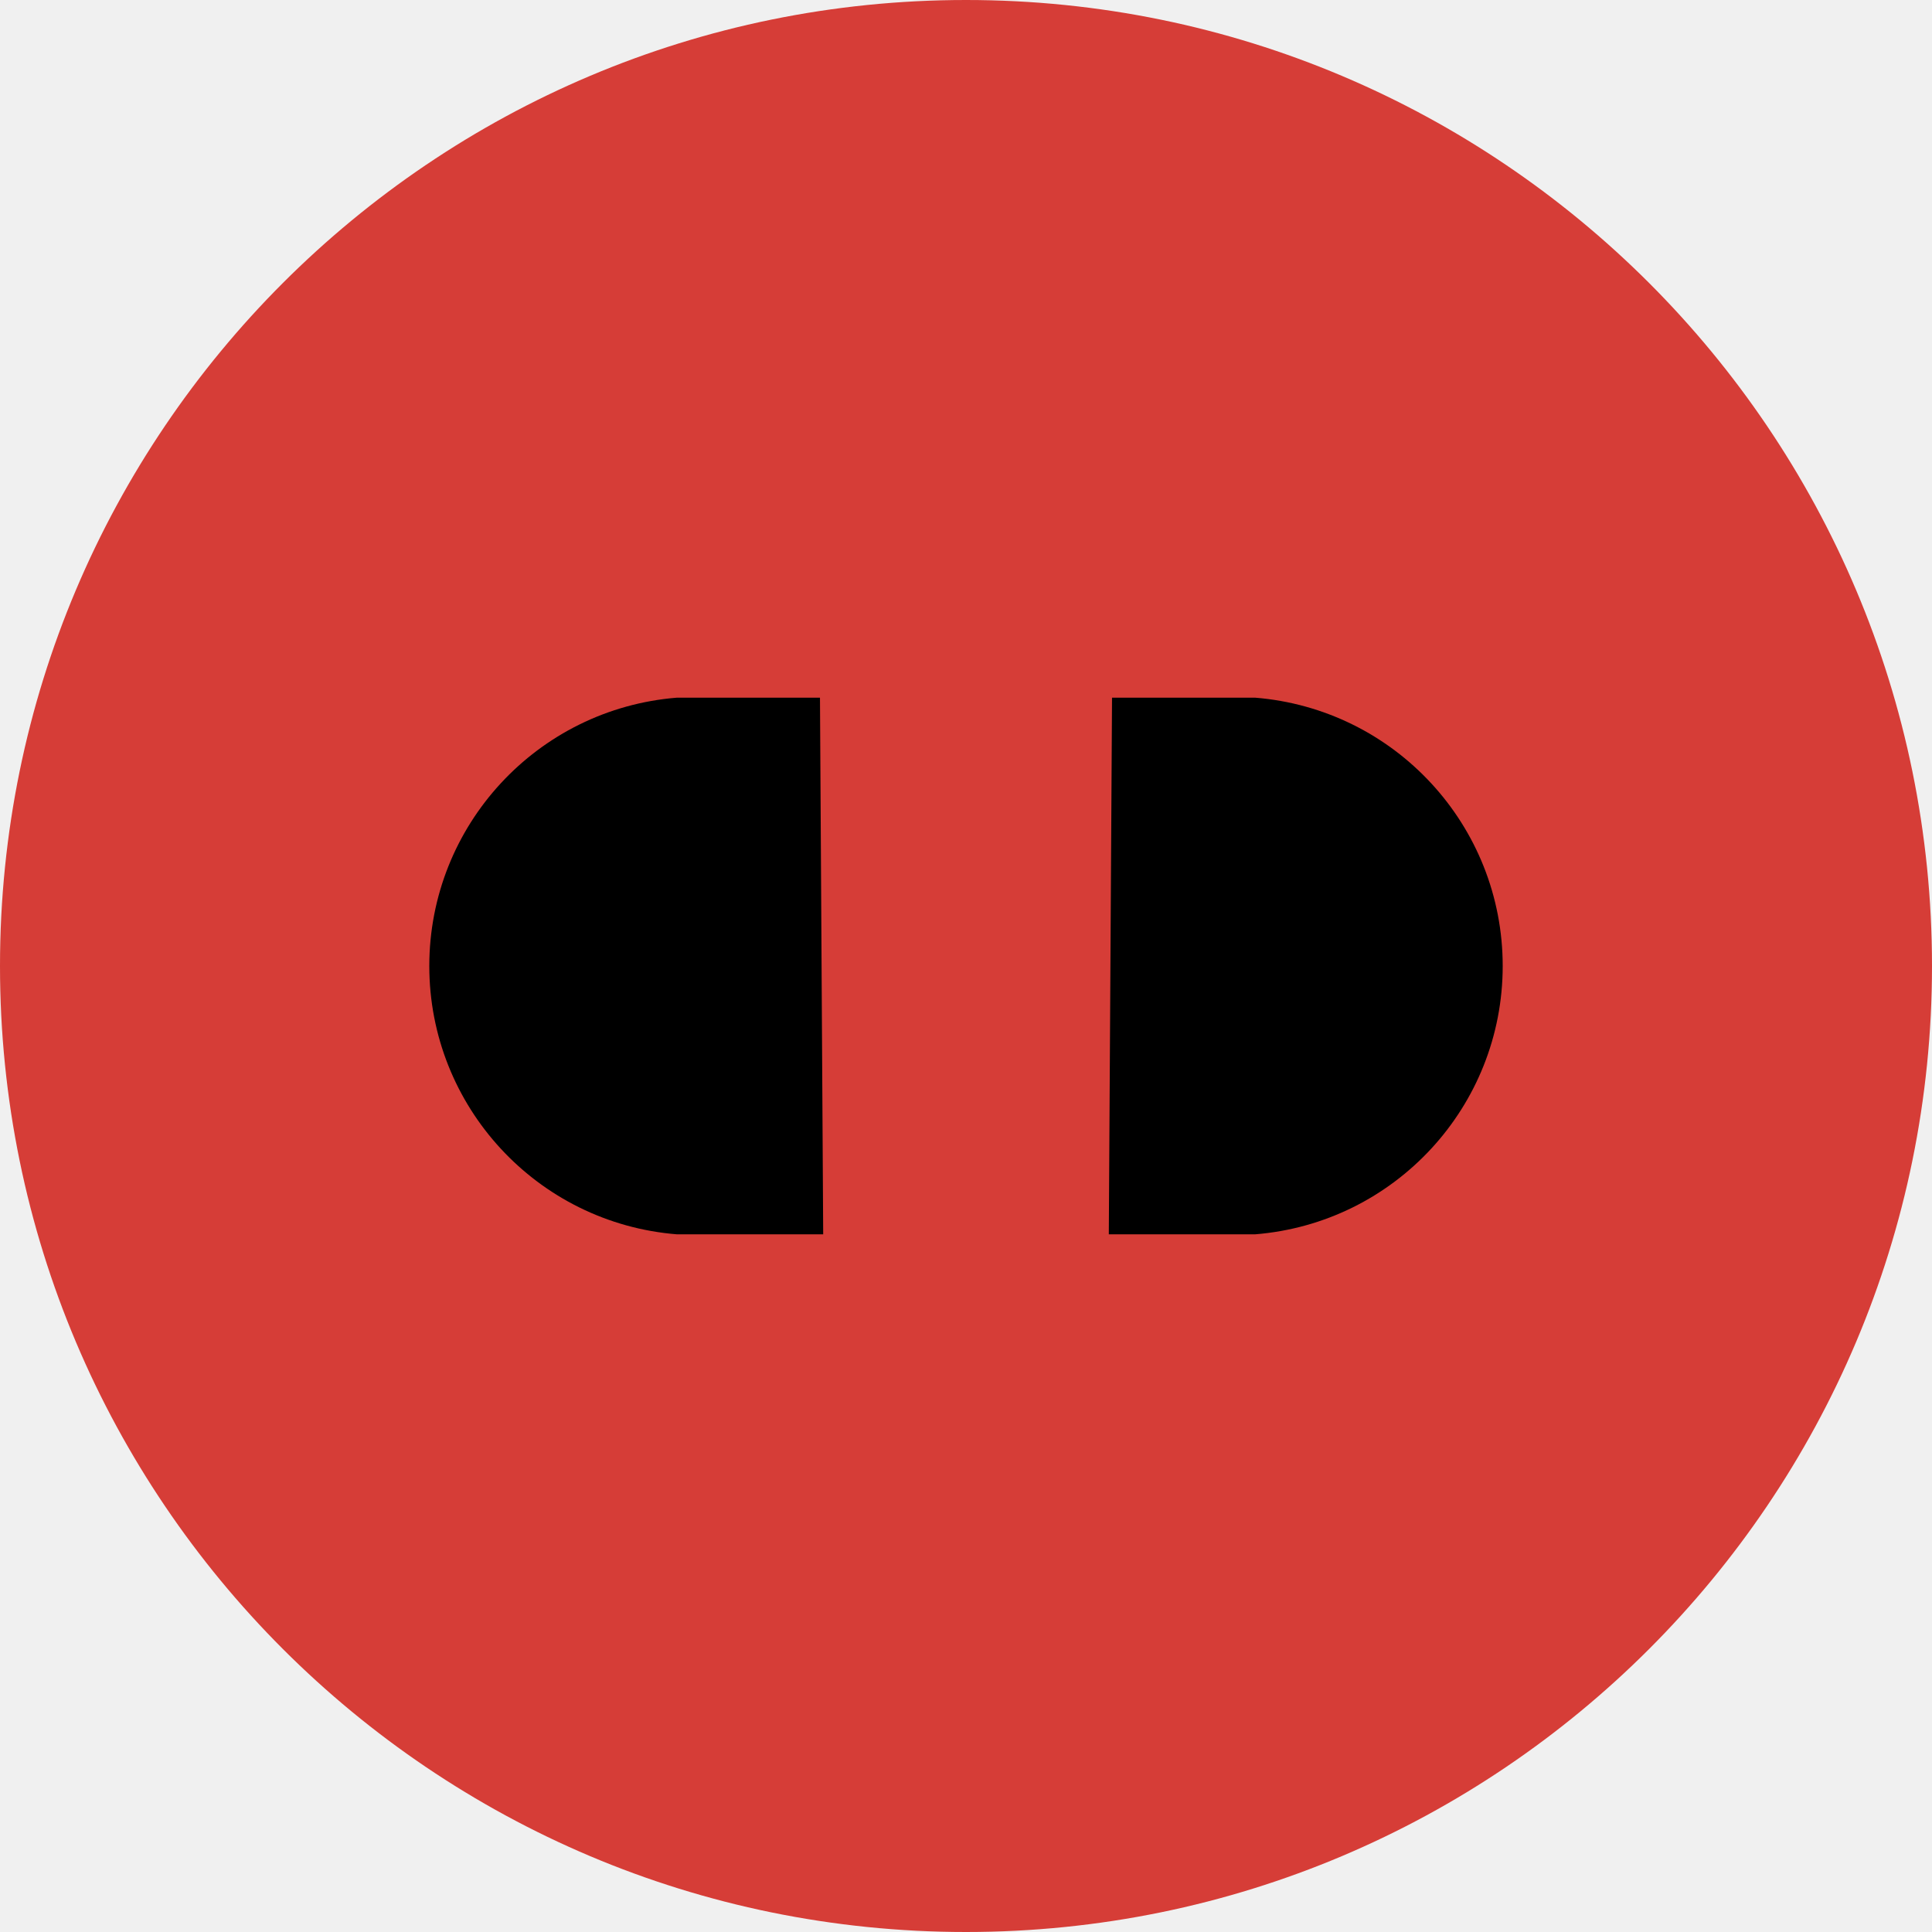
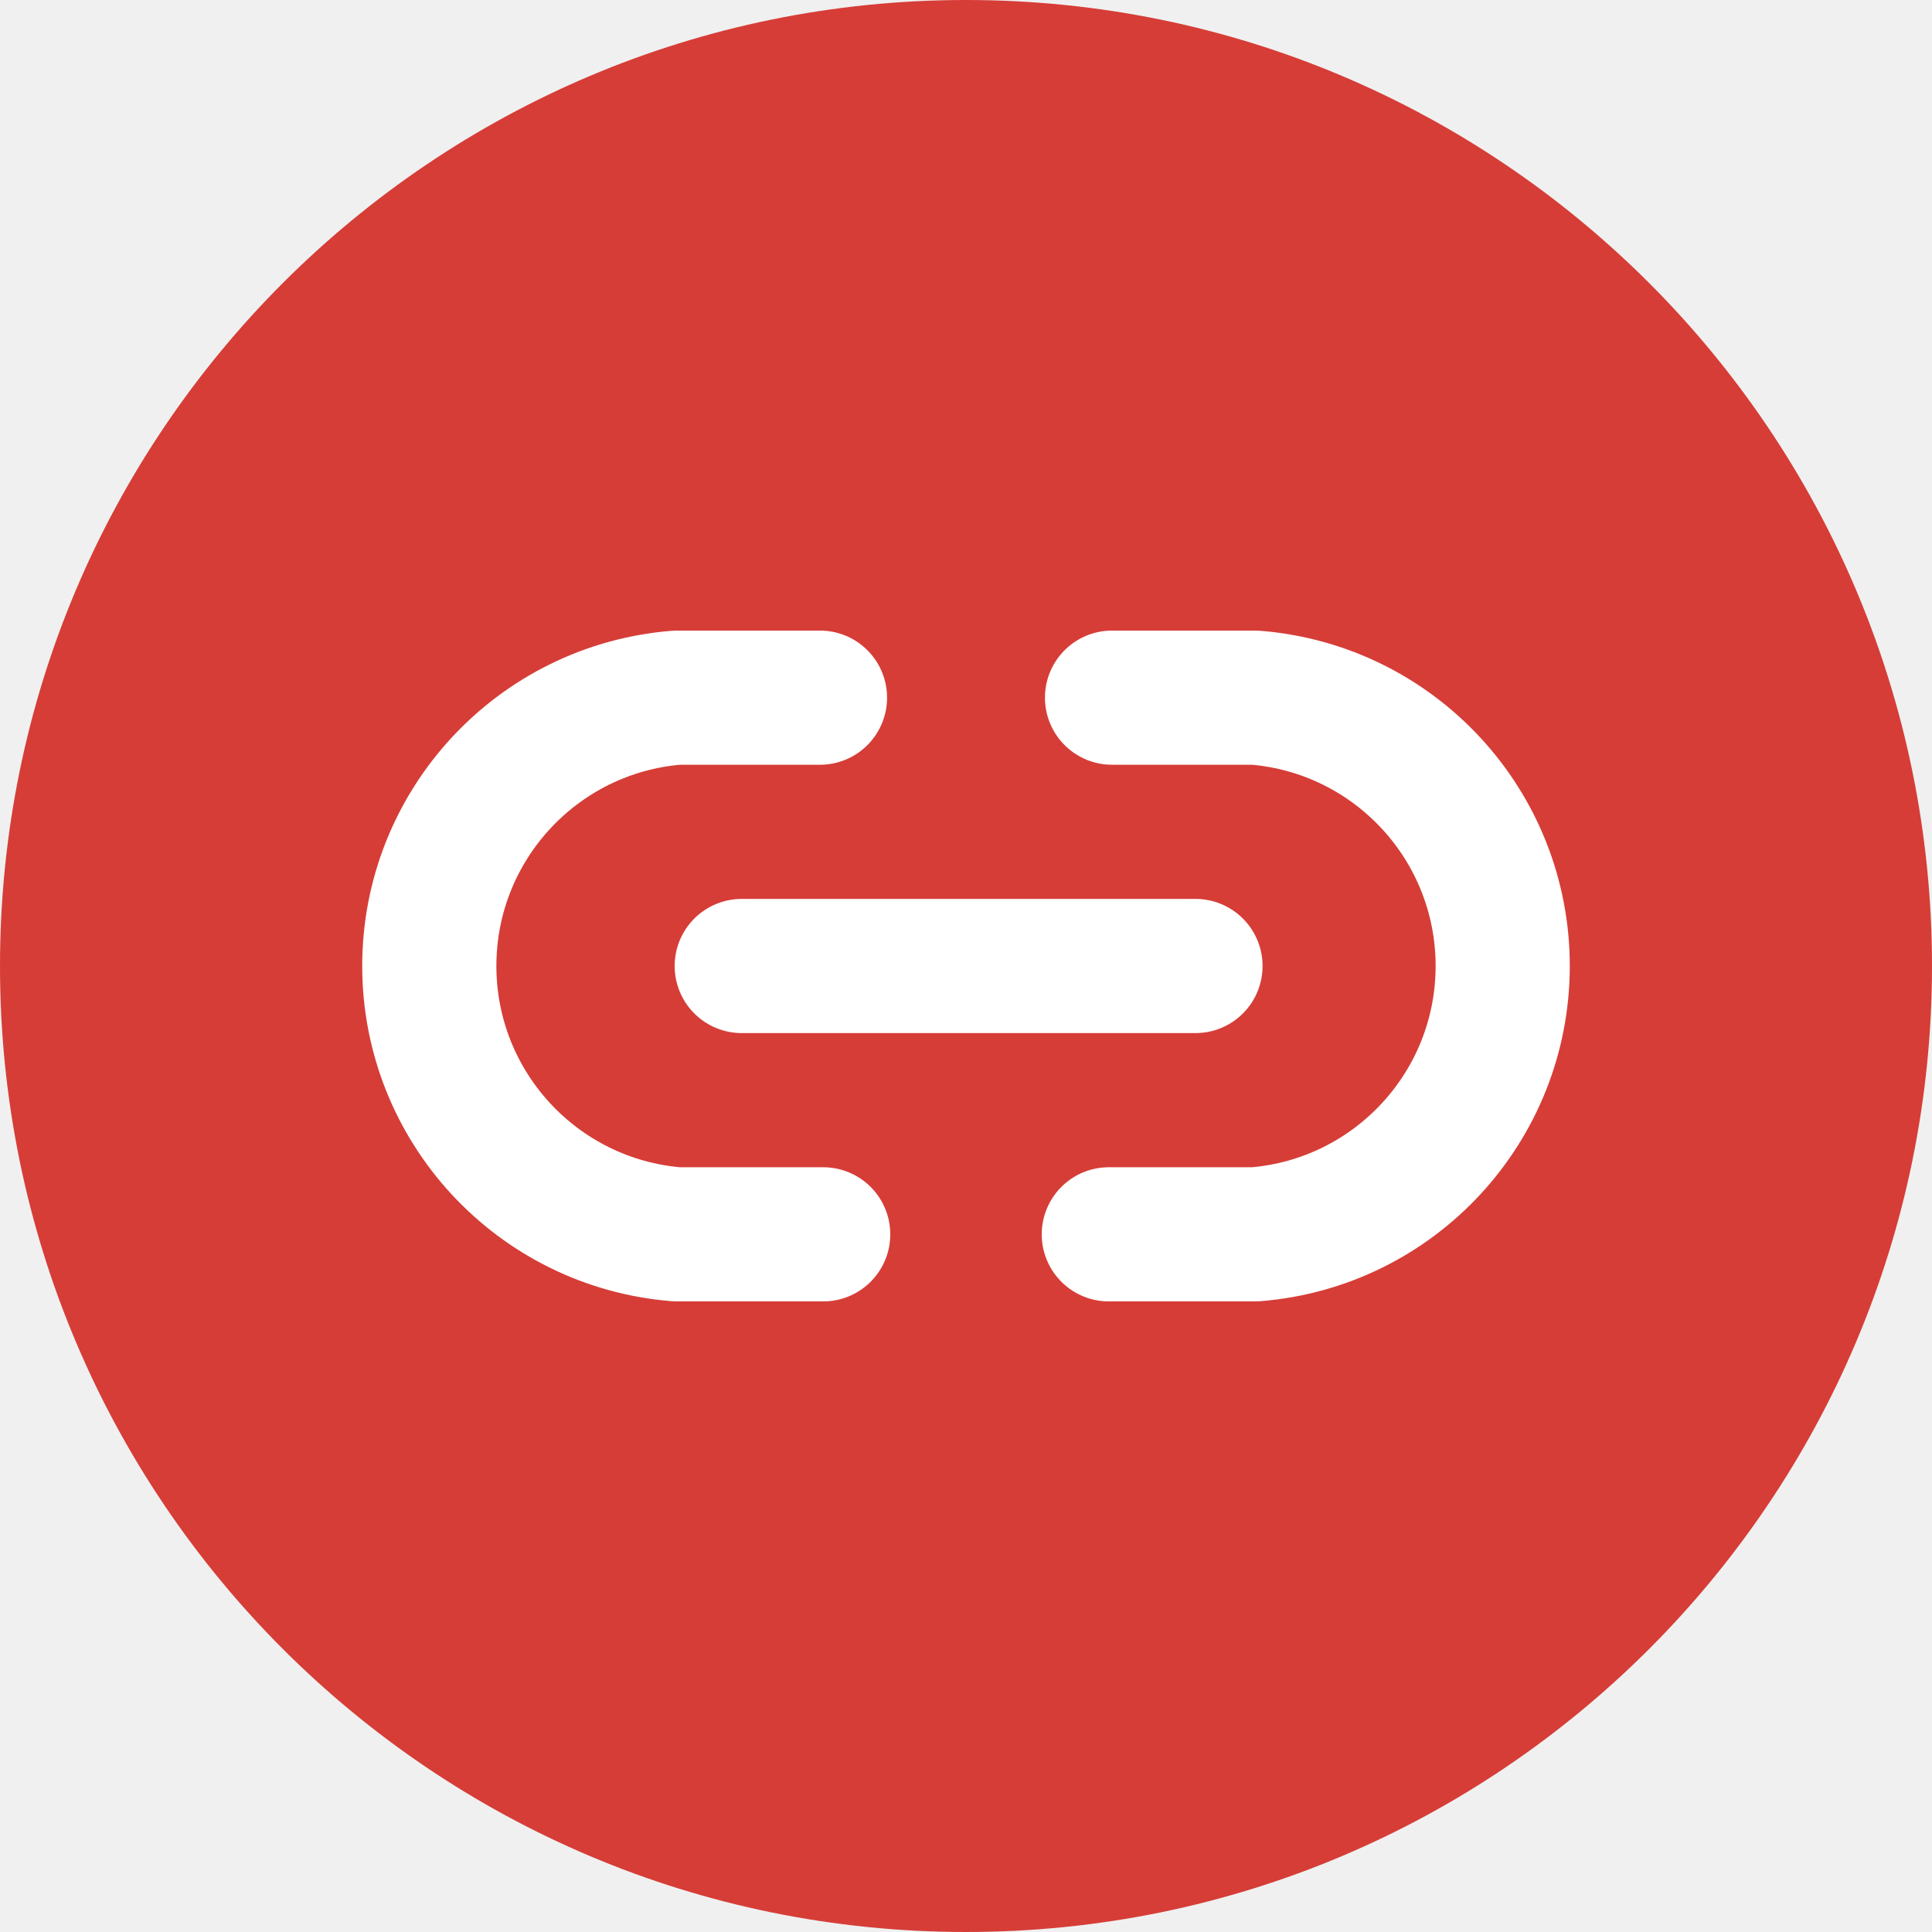
- <svg xmlns="http://www.w3.org/2000/svg" width="36" height="36" viewBox="0 0 36 36">
-   <g transform="translate(-664 -2283)">
-     <circle cx="18" cy="18" r="18" fill="#d63d37" transform="translate(664 2283)" />
-     <g transform="translate(624 2136)">
-       <path d="M55.339 170h-2.724a5.016 5.016 0 0 1 0-10h2.664" />
-       <path d="M311.4 160h2.664a5.016 5.016 0 0 1 0 10h-2.724" transform="translate(-250.679)" />
-       <path d="M0 0L8.455 0" transform="translate(53.821 165)" />
+ <svg xmlns="http://www.w3.org/2000/svg" width="36" height="36" viewBox="0 0 36 36" id="share_link">
+   <defs>
+     <style>
+             .cls-2{fill:none;stroke:#fff;stroke-linecap:round;stroke-linejoin:round;stroke-width:2.5px}
+             #share_link:hover #Ellipse_1 {
+                 fill: #8dc1fb;
+             }
+         </style>
+   </defs>
+   <g id="Group_58" transform="translate(-664 -2283)">
+     <circle id="Ellipse_1" cx="18" cy="18" r="18" fill="#d63d37" transform="translate(664 2283)" />
+     <g id="link" transform="translate(624 2136)">
+       <path id="Path_70" d="M55.339 170h-2.724a5.016 5.016 0 0 1 0-10h2.664" class="cls-2" />
+       <path id="Path_71" d="M311.4 160h2.664a5.016 5.016 0 0 1 0 10h-2.724" class="cls-2" transform="translate(-250.679)" />
+       <path id="Line_1" d="M0 0L8.455 0" class="cls-2" transform="translate(53.821 165)" />
    </g>
  </g>
</svg>
